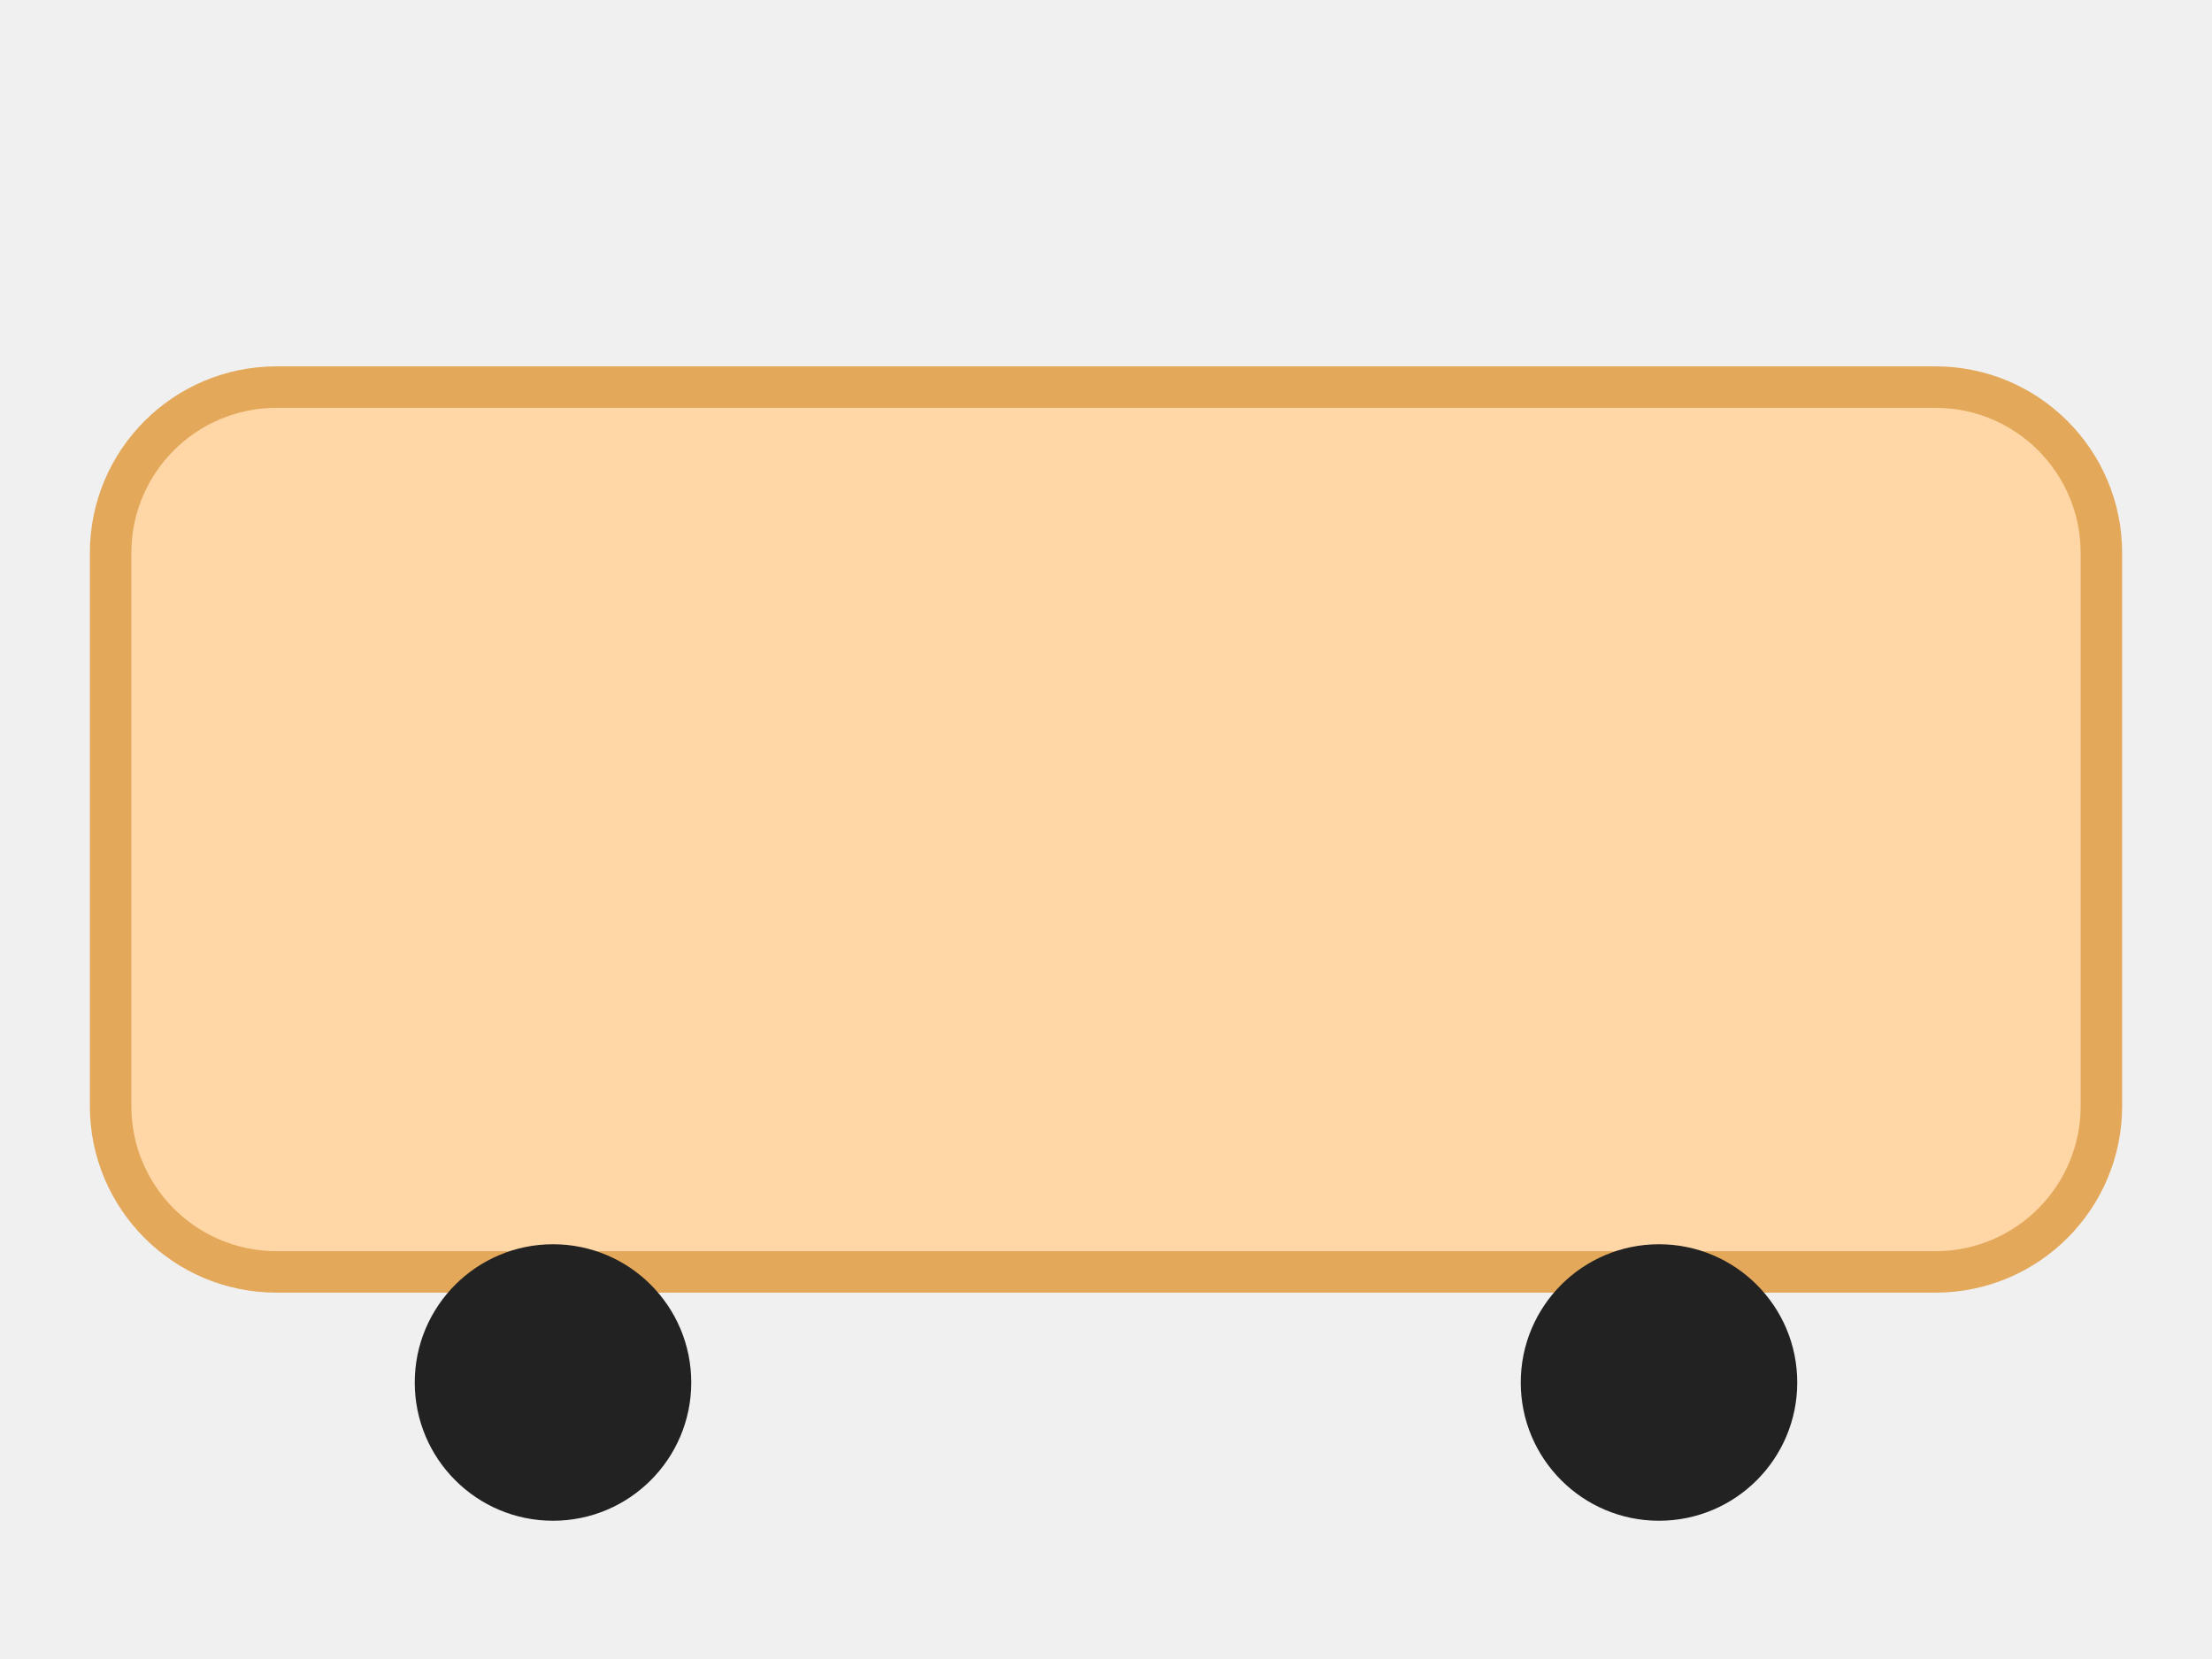
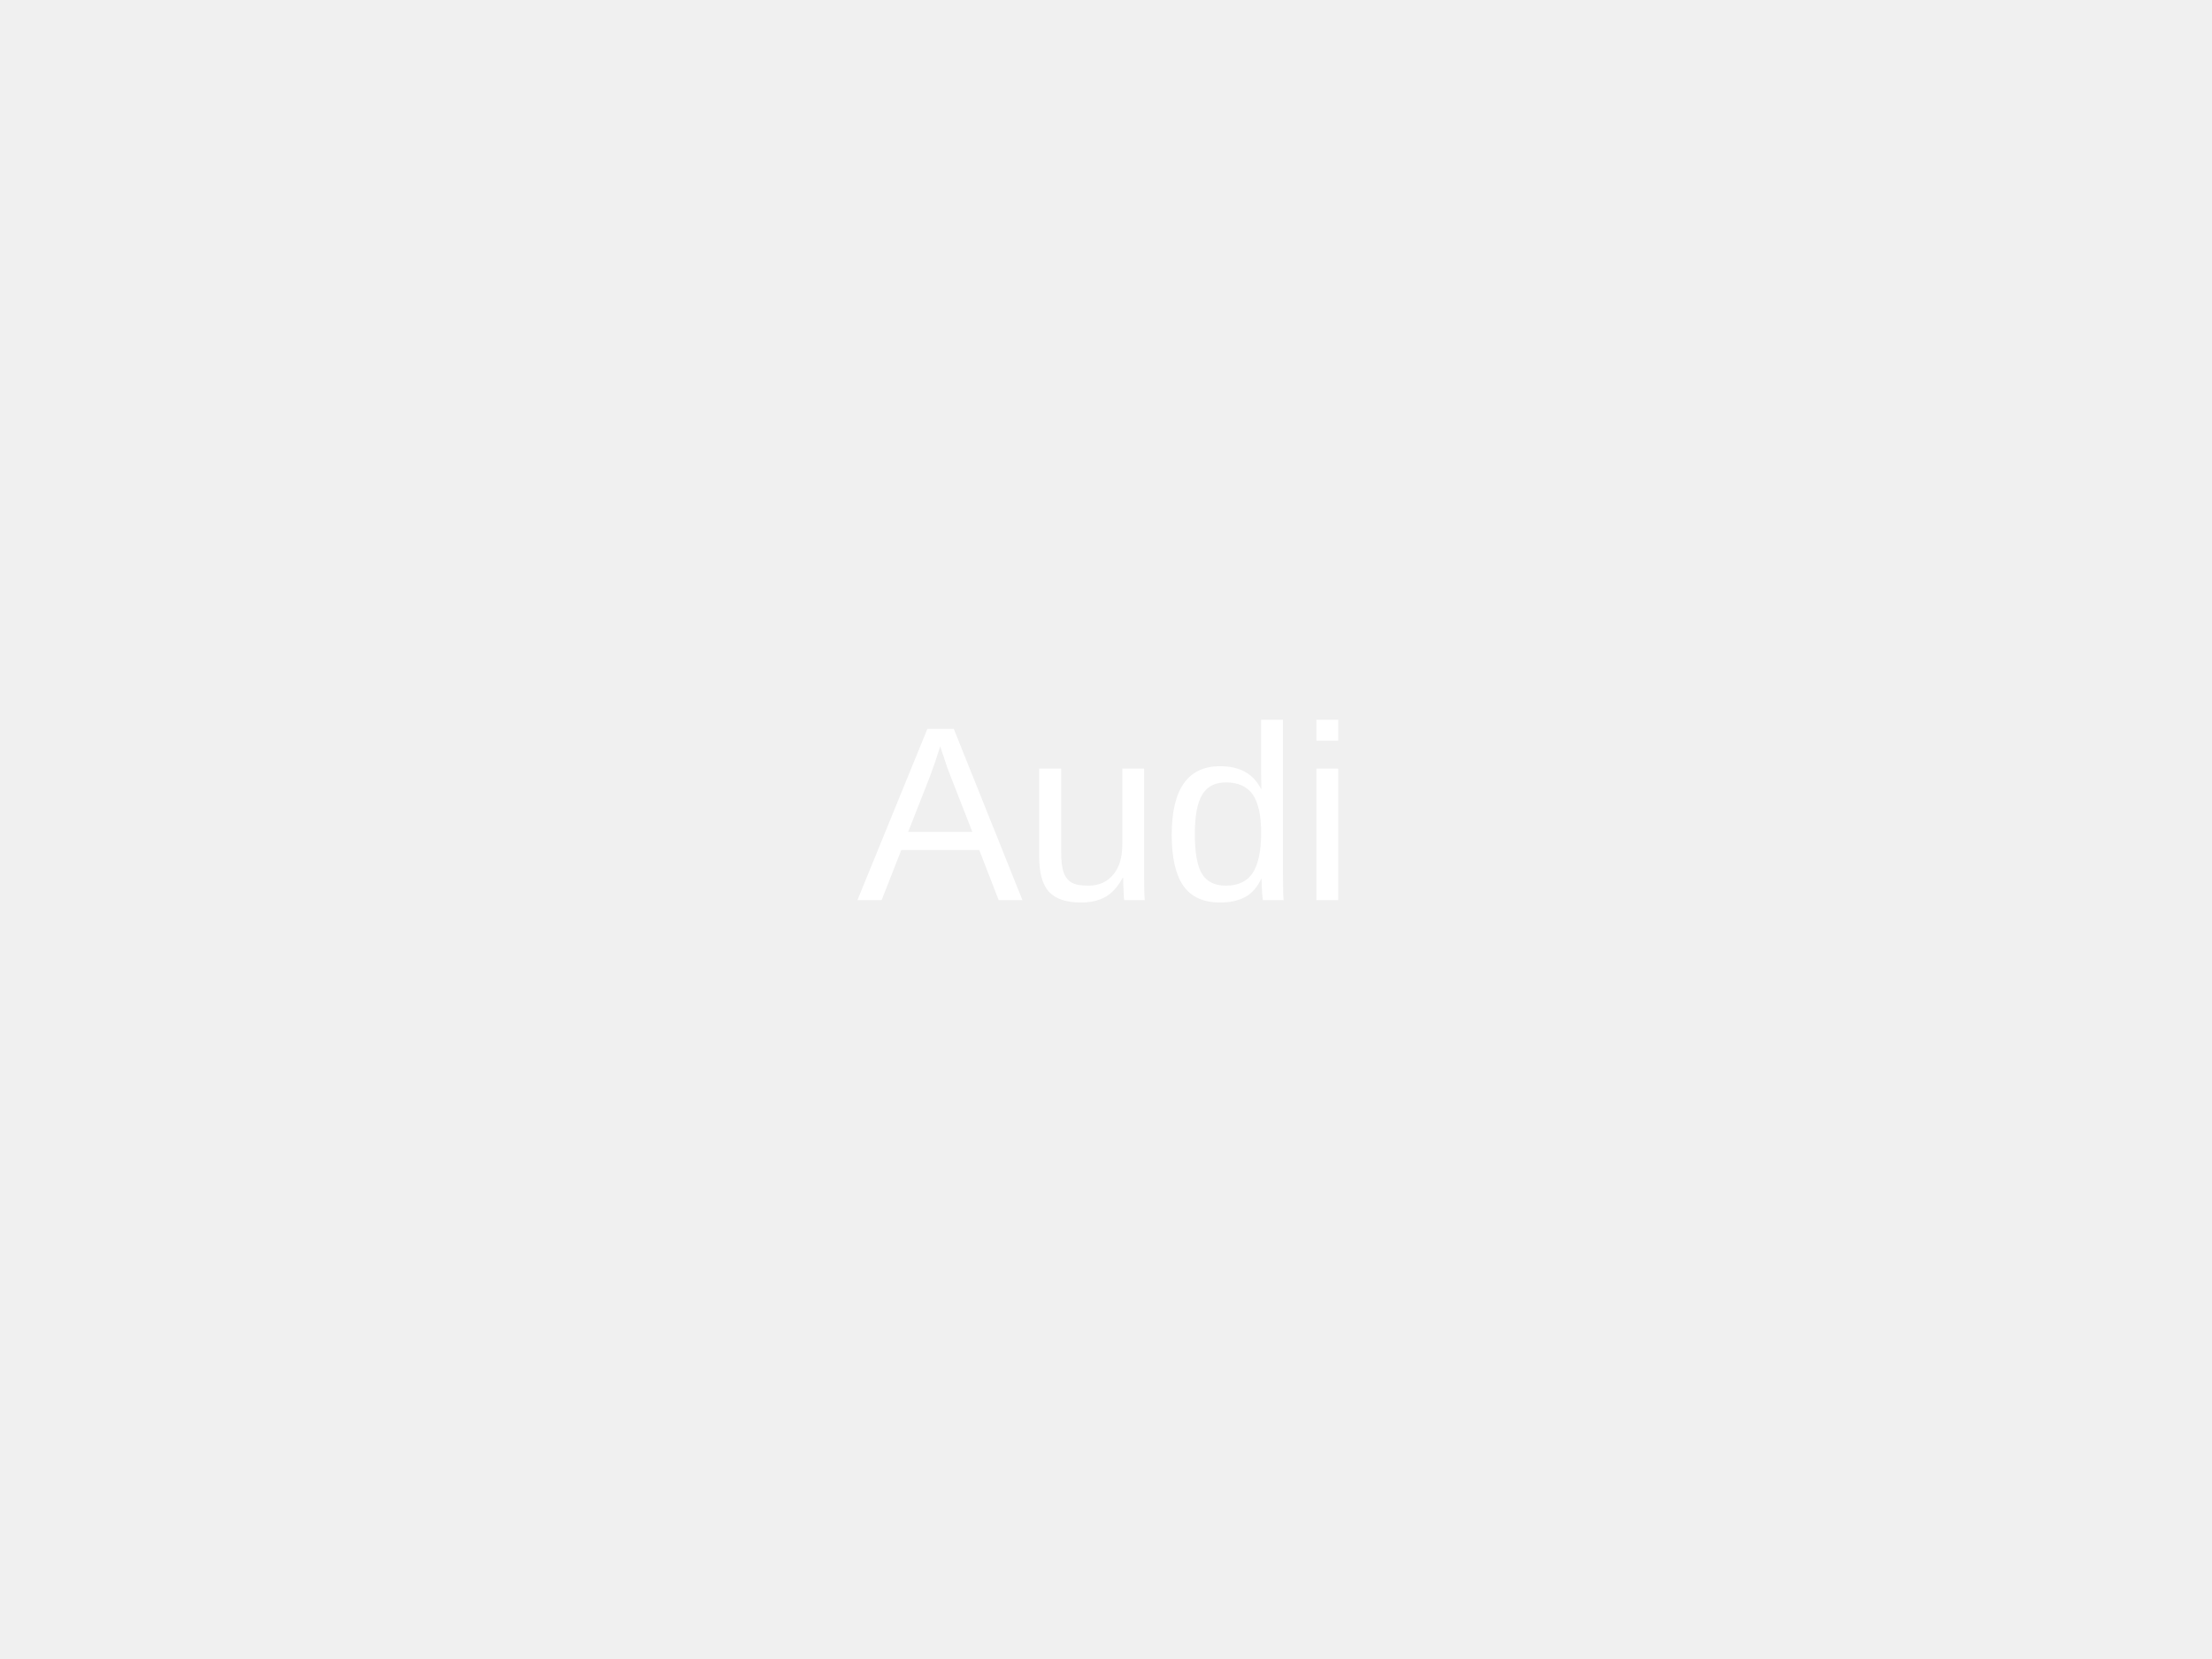
<svg xmlns="http://www.w3.org/2000/svg" viewBox="0 0 160 120">
-   <rect x="8" y="28" width="144" height="64" rx="12" fill="#ffd6a5" stroke="#e3a85a" stroke-width="3" />
-   <circle cx="40" cy="100" r="10" fill="#222" />
-   <circle cx="120" cy="100" r="10" fill="#222" />
+   <rect width="100%" height="100%" rx="12" fill="#ffffff" opacity="0.02" />
+   <text x="50%" y="50%" dominant-baseline="middle" text-anchor="middle" font-family="Arial, Helvetica, sans-serif" font-size="18" fill="#ffffff">Audi</text>
</svg>
